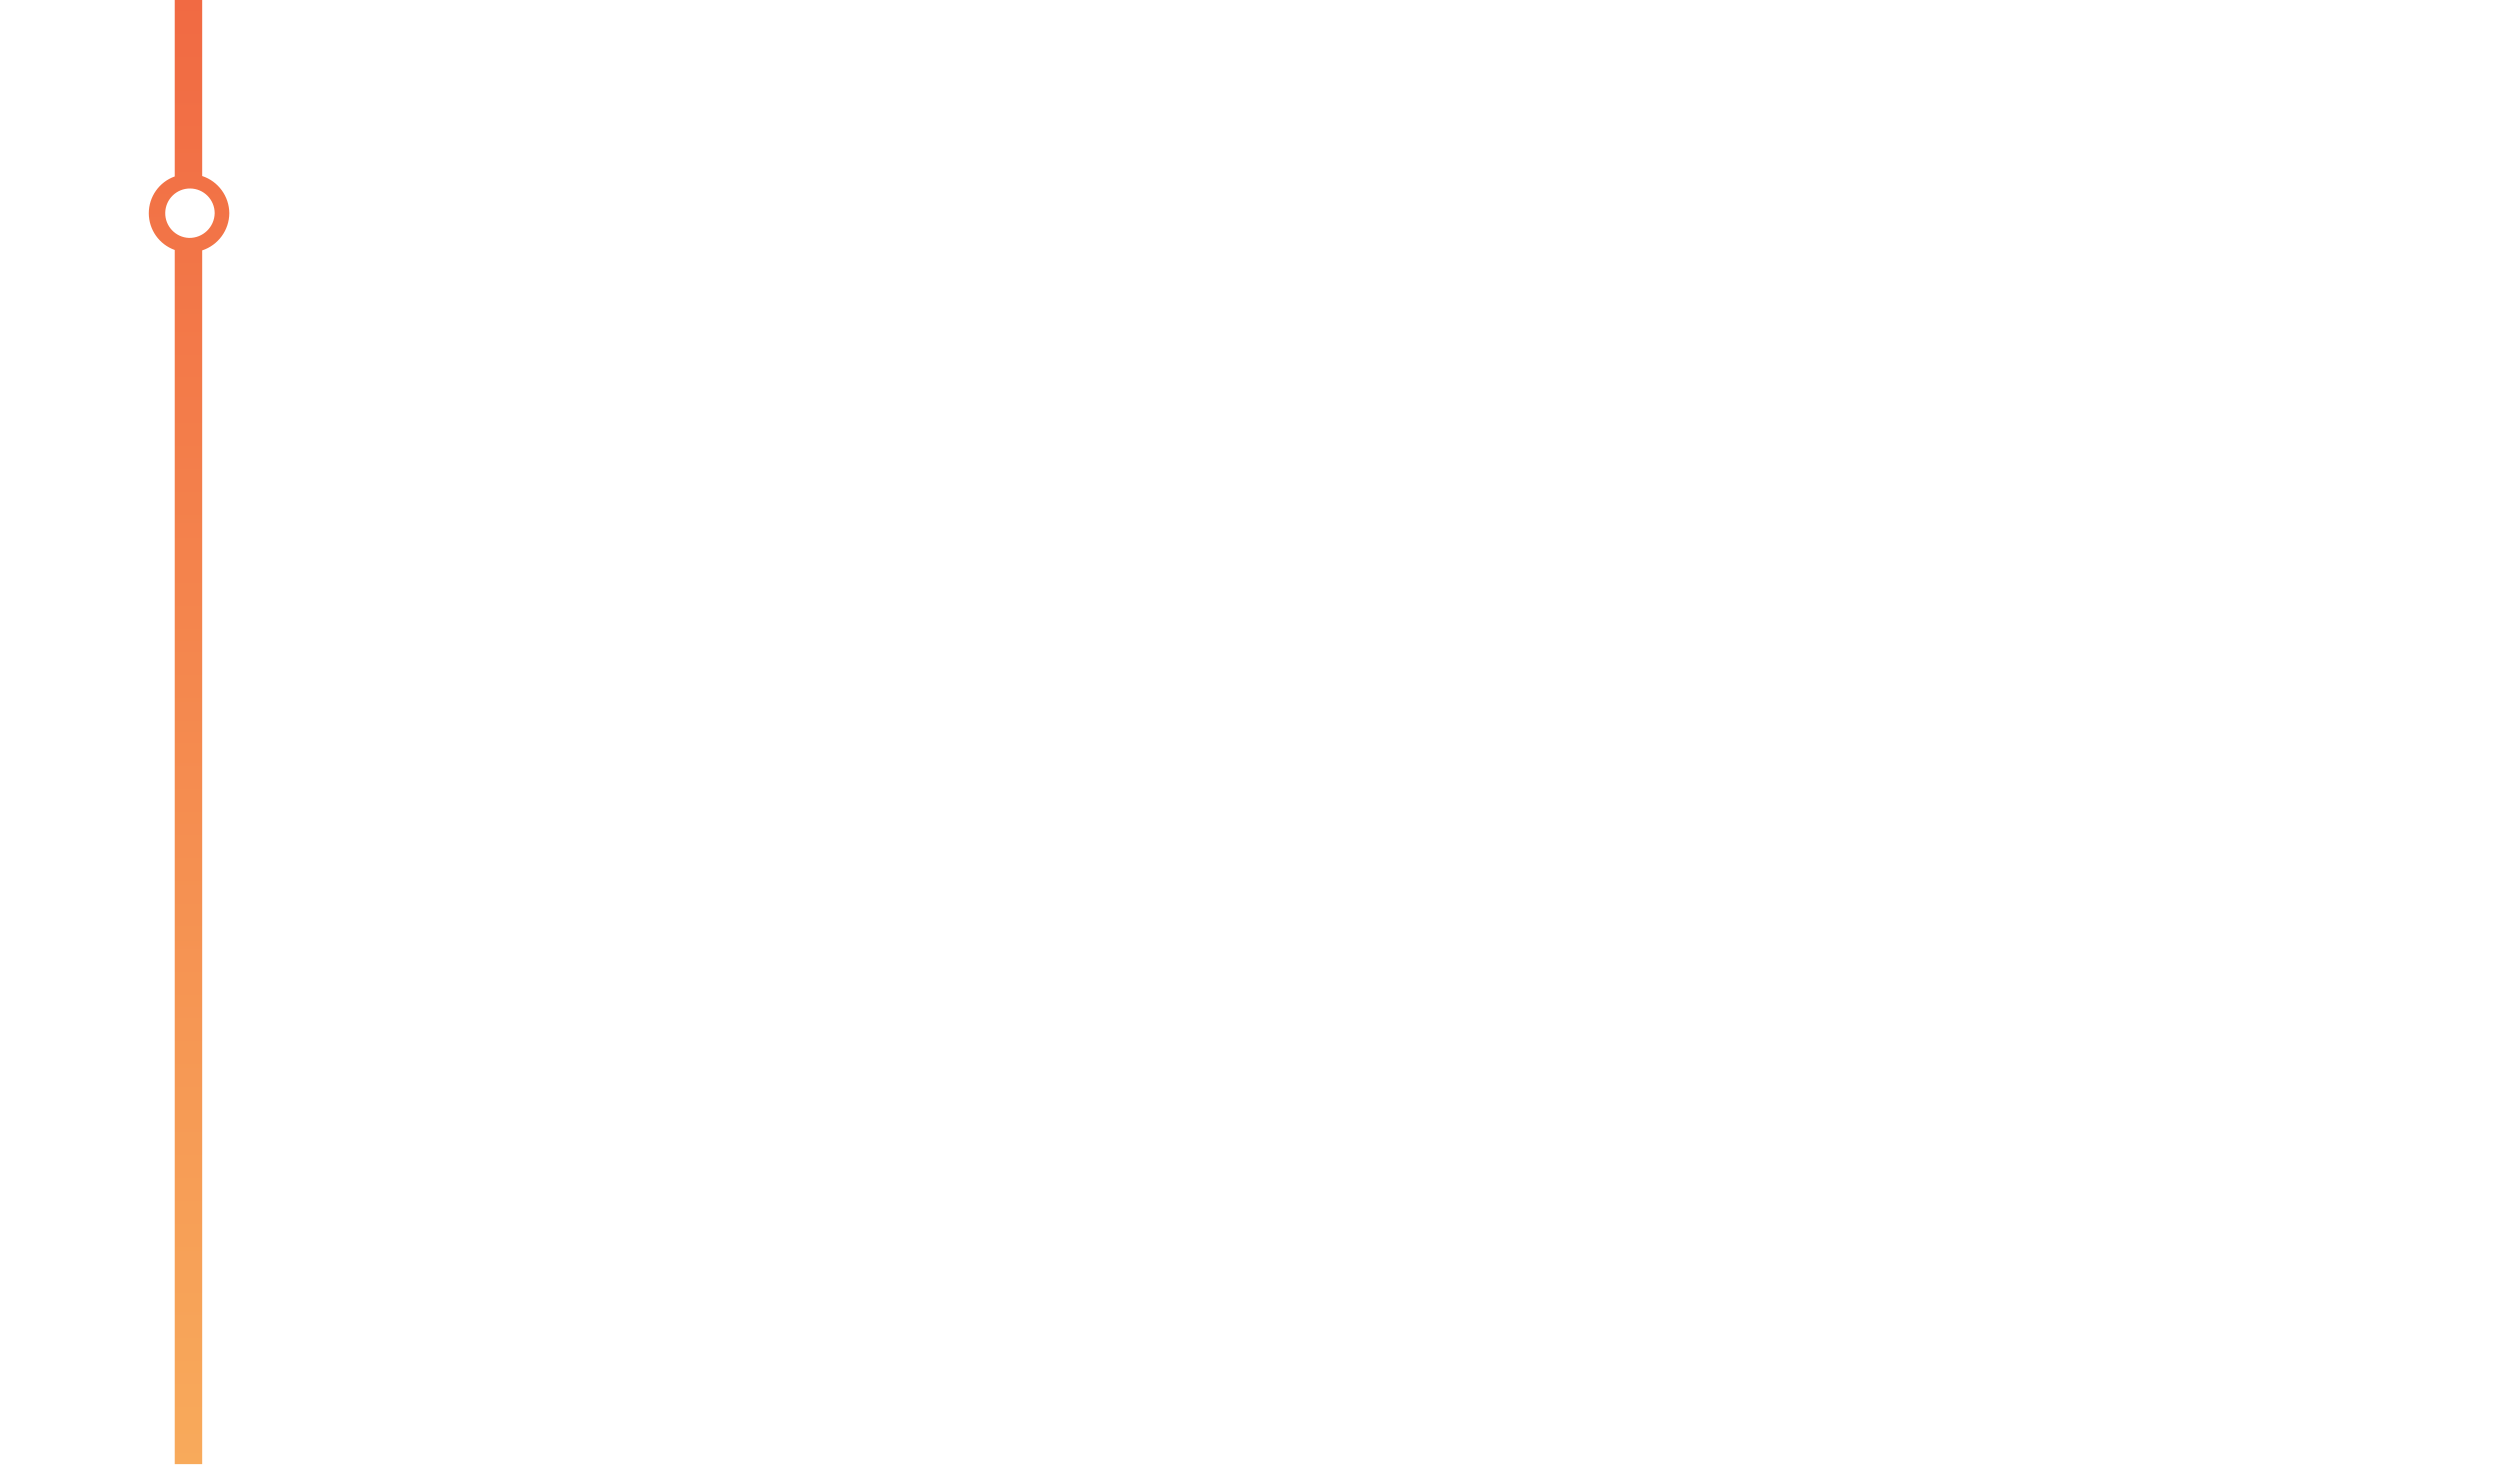
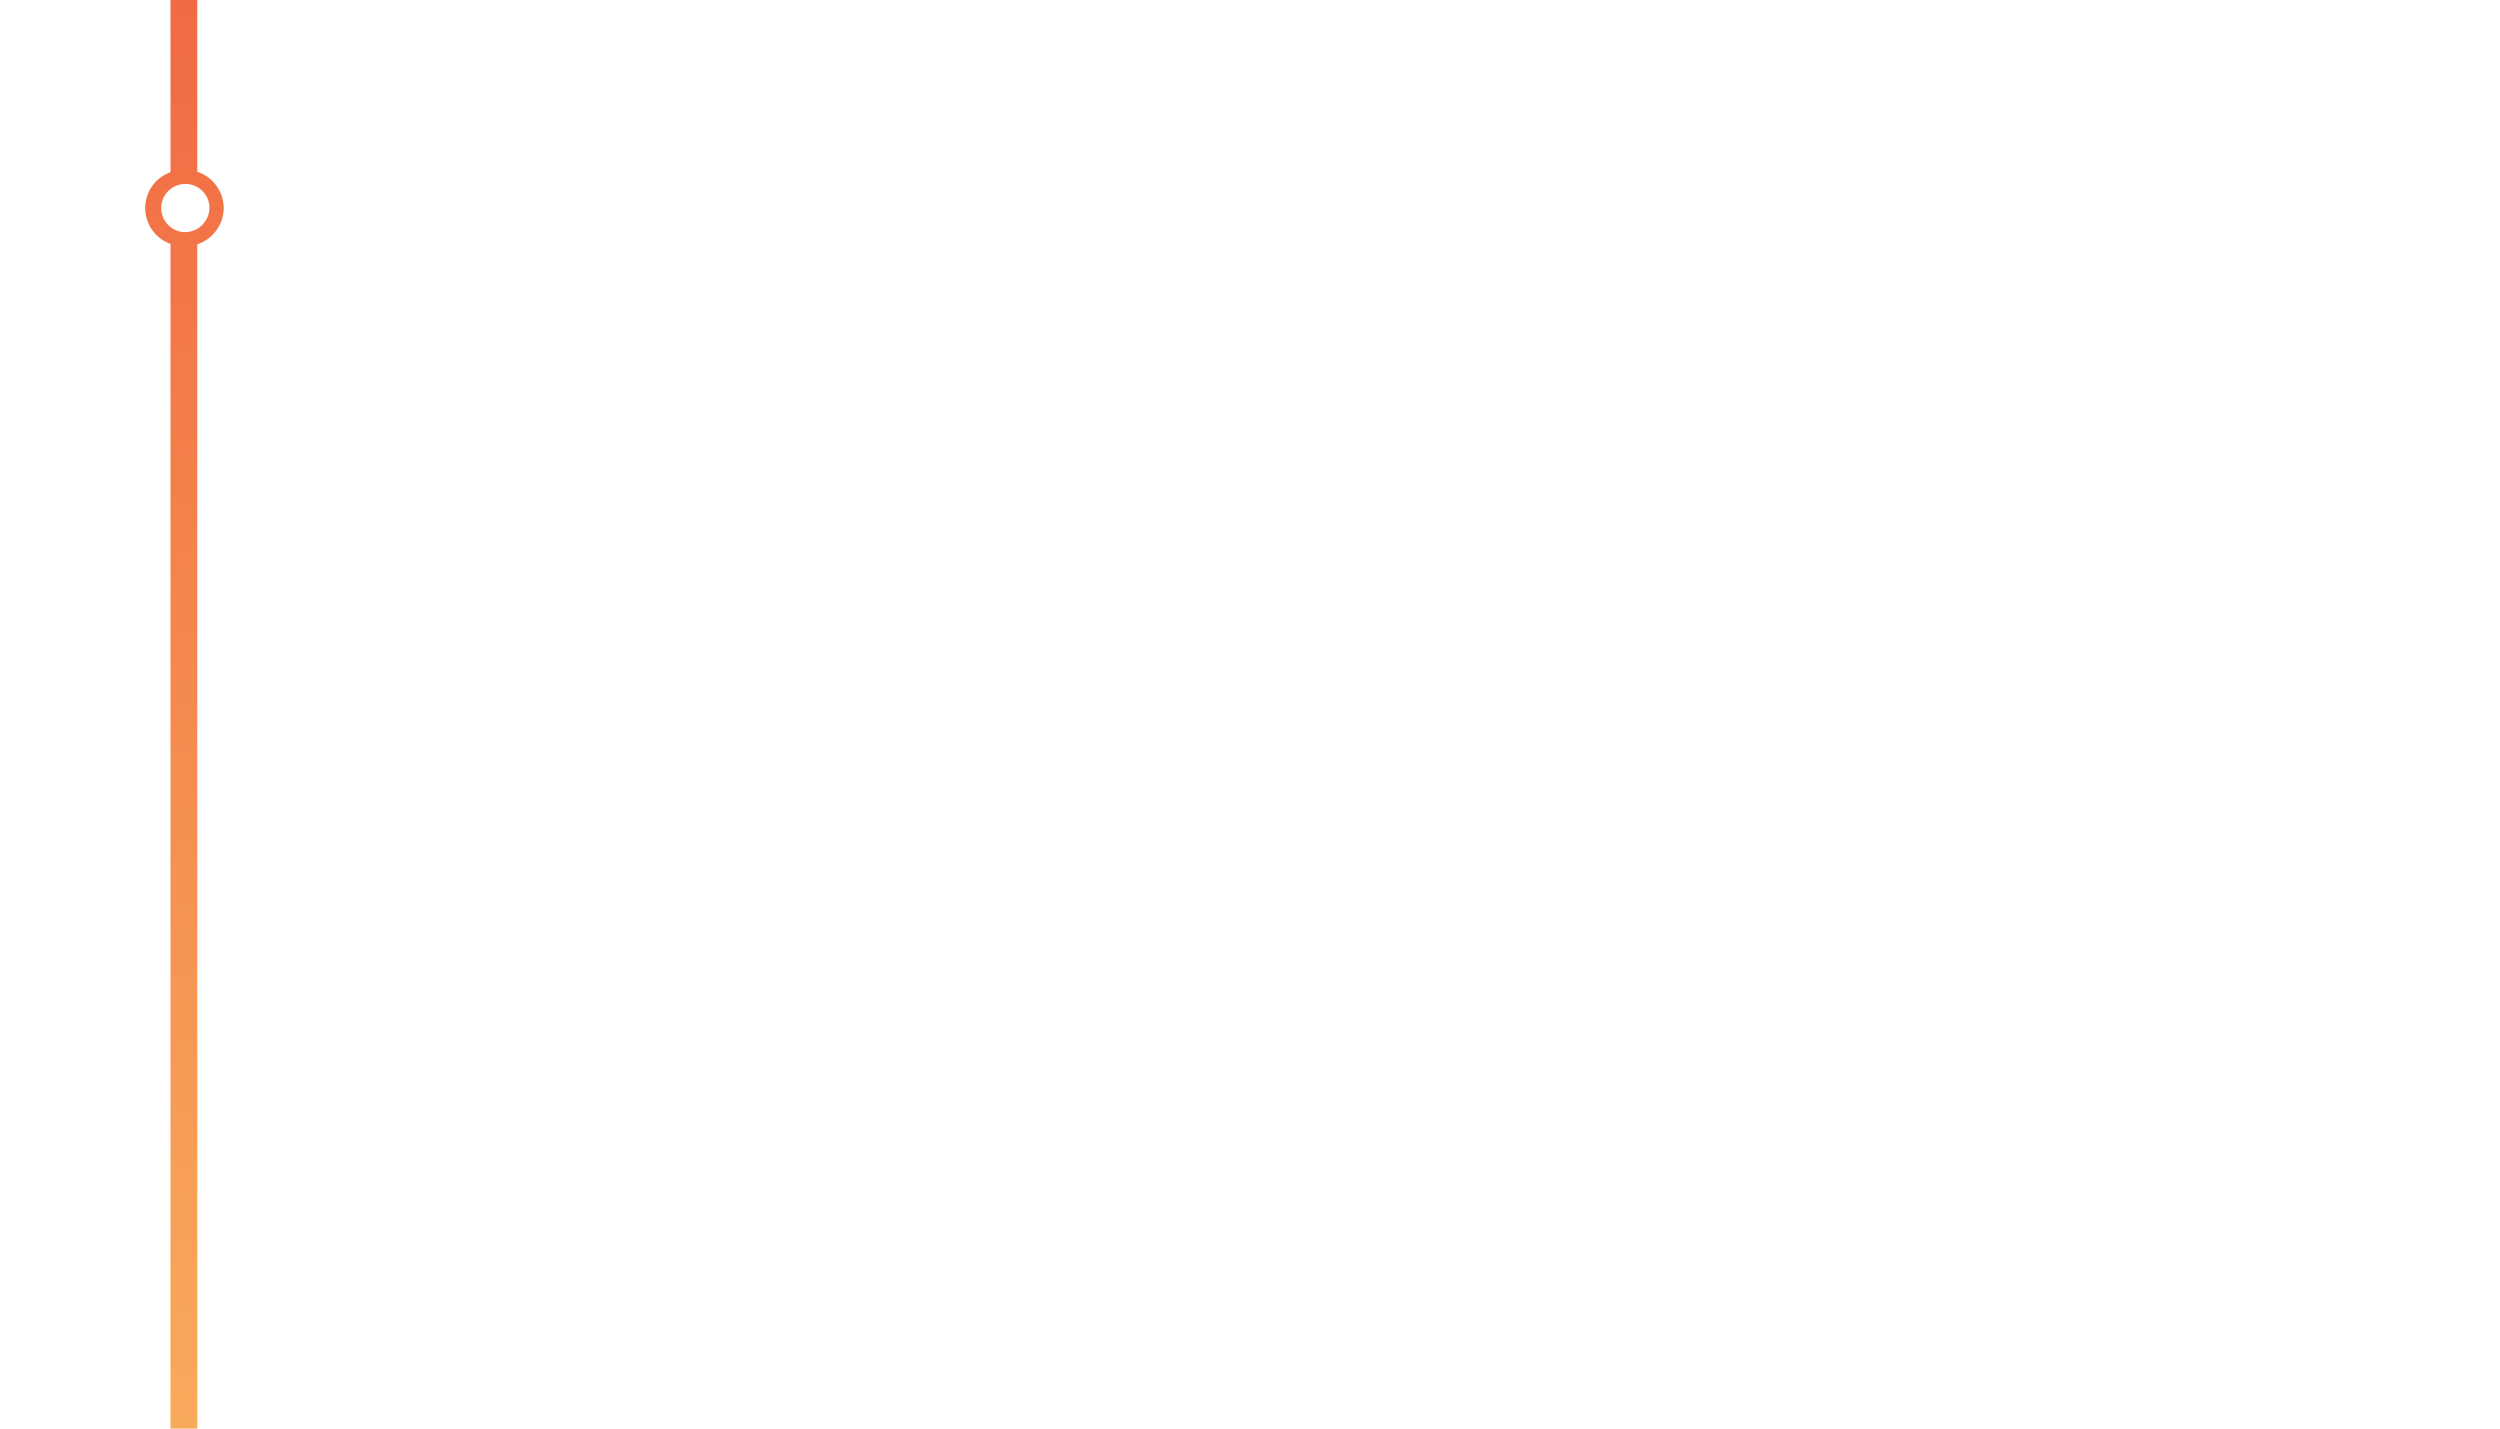
- <svg xmlns="http://www.w3.org/2000/svg" viewBox="0 0 1366 800">
+ <svg xmlns="http://www.w3.org/2000/svg" viewBox="0 0 1400 800">
  <defs>
-     <linearGradient id="ddd3fbab-36b2-4dbe-a1f4-f0f183723183" x1="103.3" y1="800" x2="103.3" gradientUnits="userSpaceOnUse">
+     <style>.f606ec52-386f-463e-b778-c6616f6680a3{fill:url(#560798ca-ad44-441b-87c1-33d0e2cfc8c8);}</style>
+     <linearGradient id="560798ca-ad44-441b-87c1-33d0e2cfc8c8" x1="103.3" y1="800" x2="103.3" gradientUnits="userSpaceOnUse">
      <stop offset="0" stop-color="#f8aa5b" />
      <stop offset="1" stop-color="#f16a43" />
    </linearGradient>
  </defs>
-   <g id="7864e60a-c07a-4ac0-9b9f-1f130ac0ac78" data-name="Layer 2">
-     <path d="M125.3,116.5a21.577,21.577,0,0,0-14.825-20.32V0h-15V96.41a21.324,21.324,0,0,0,0,40.179V800h15V136.82A21.577,21.577,0,0,0,125.3,116.5Zm-22,13.5a13.509,13.509,0,1,1,14-13.5A13.772,13.772,0,0,1,103.3,130Z" style="fill:url(#ddd3fbab-36b2-4dbe-a1f4-f0f183723183)" />
+   <g id="74c03b88-223b-4a8b-8523-302727166a35" data-name="Layer 2">
+     <path class="f606ec52-386f-463e-b778-c6616f6680a3" d="M125.3,116.5a21.577,21.577,0,0,0-14.825-20.32V0h-15V96.41a21.324,21.324,0,0,0,0,40.179V800h15V136.82A21.577,21.577,0,0,0,125.3,116.5Zm-22,13.5a13.509,13.509,0,1,1,14-13.5A13.772,13.772,0,0,1,103.3,130Z" />
  </g>
</svg>
